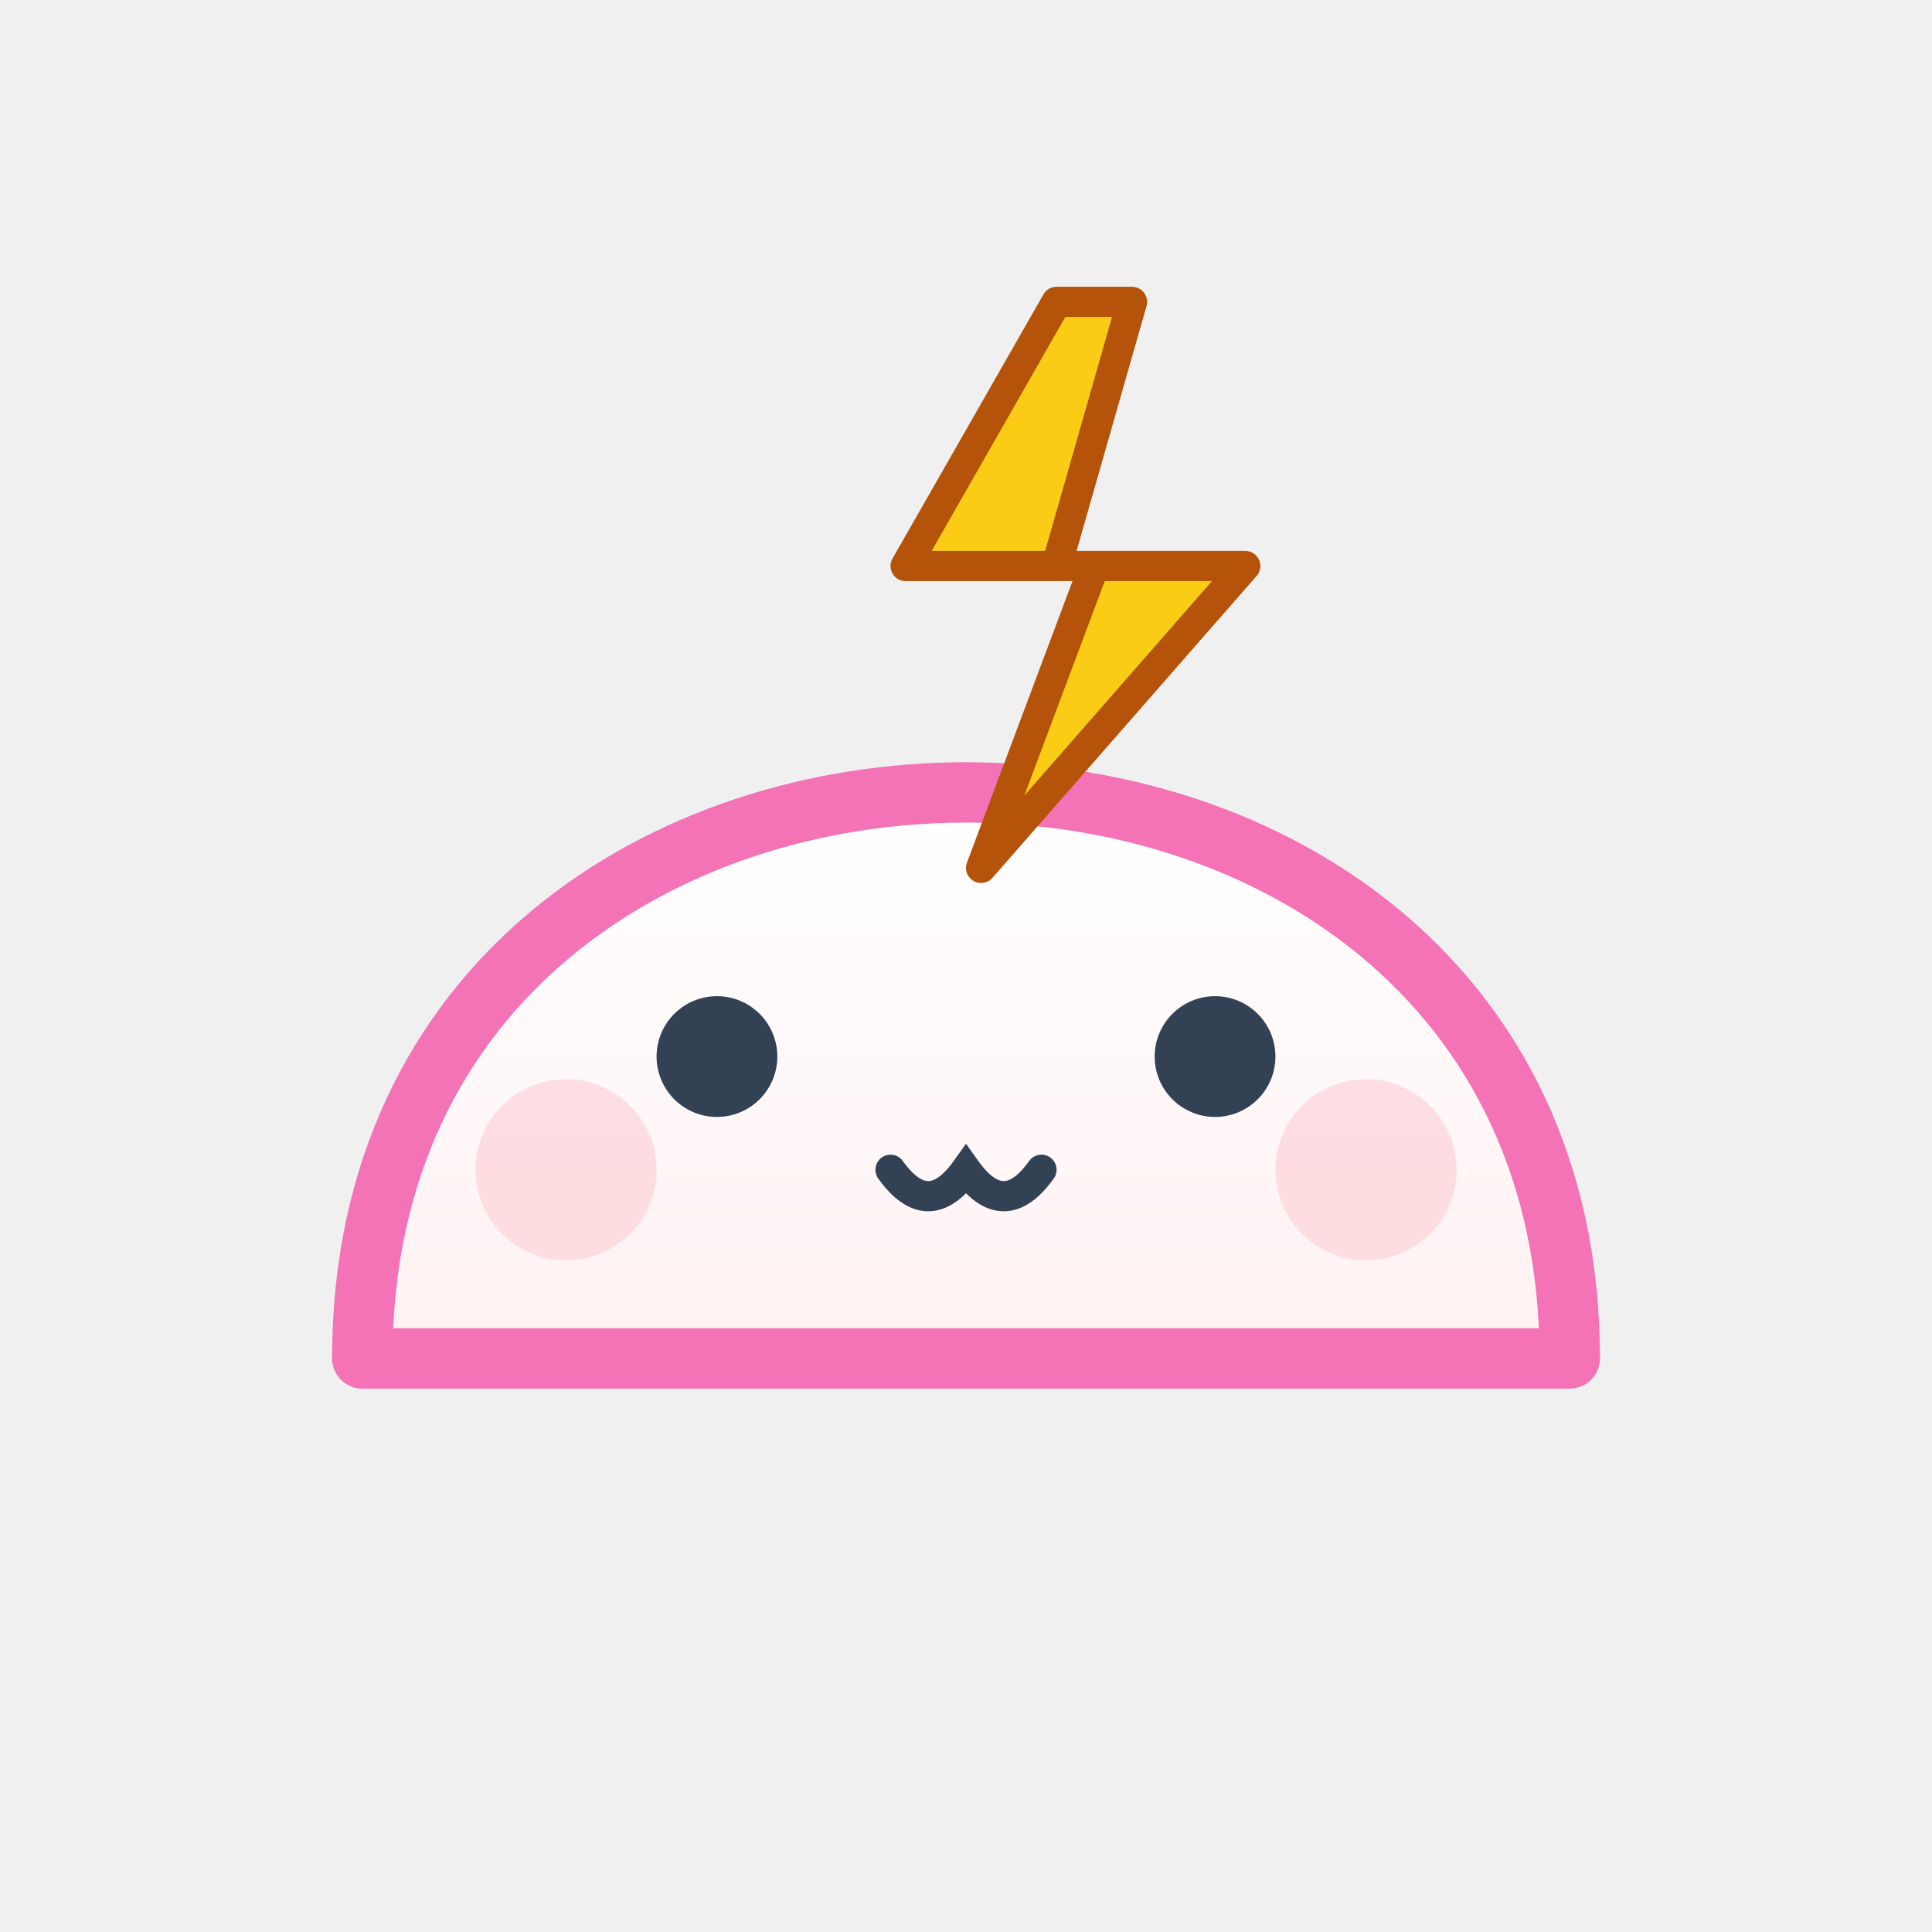
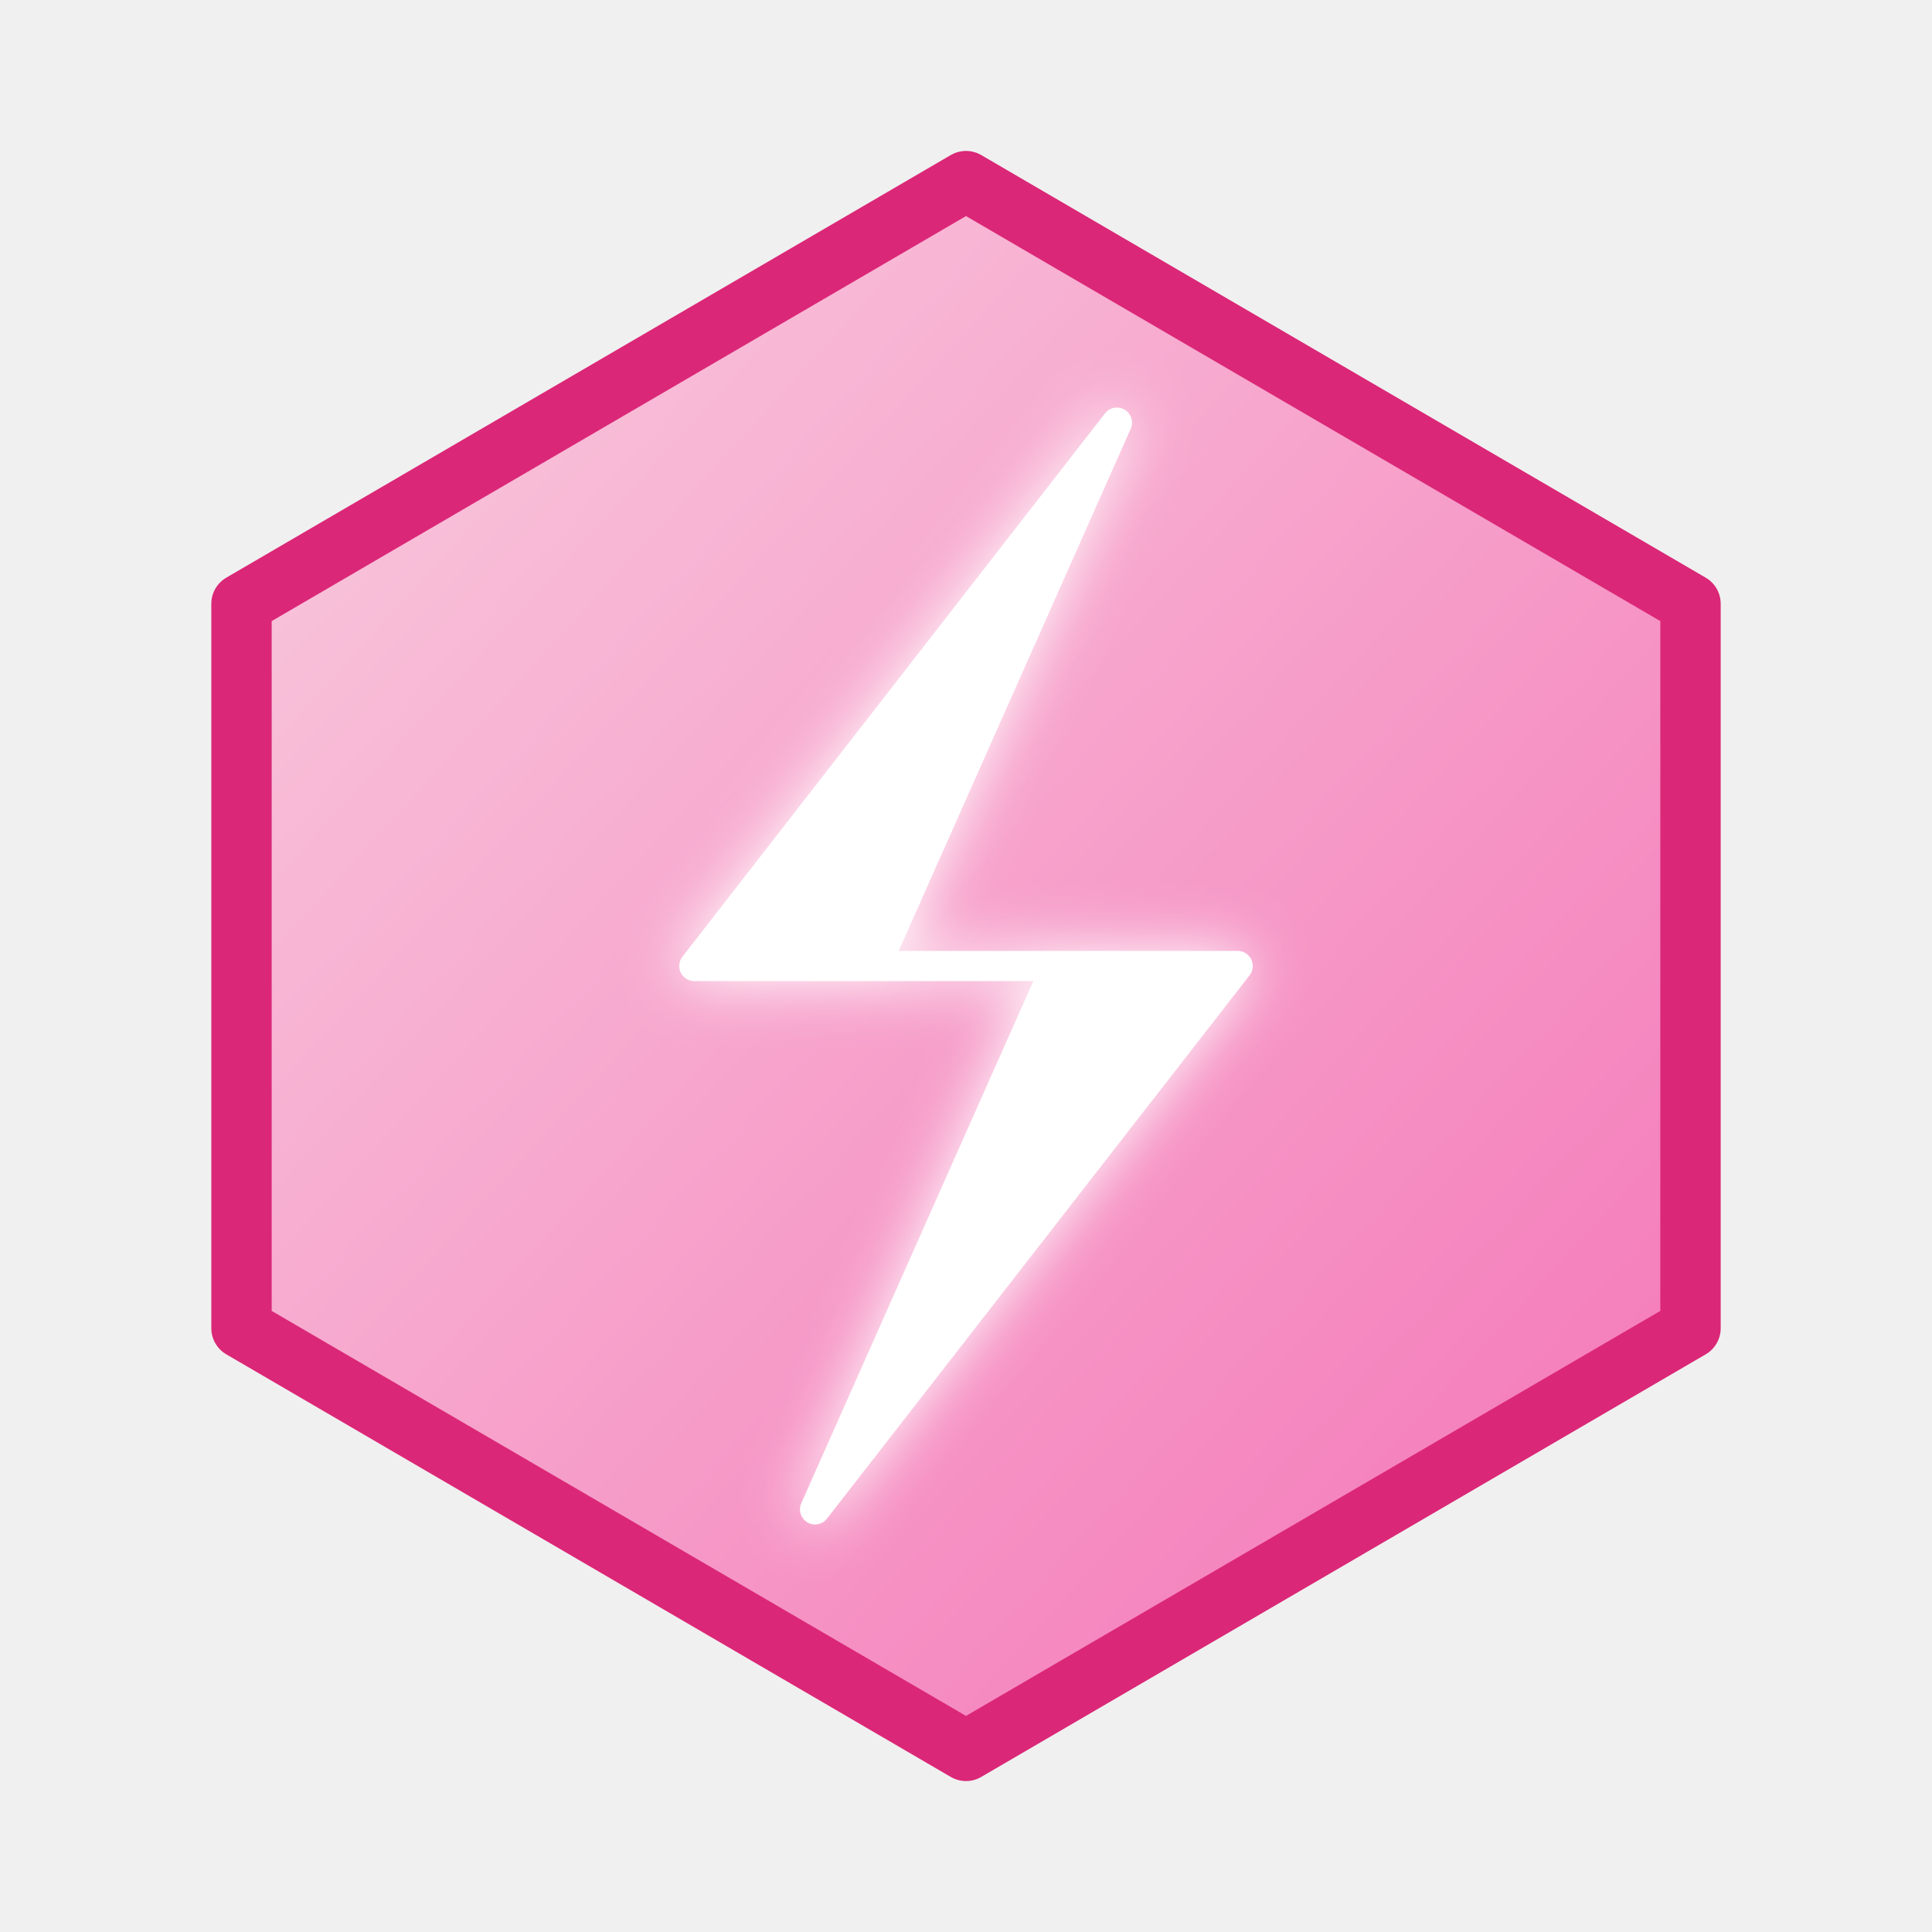
- <svg xmlns="http://www.w3.org/2000/svg" viewBox="0 0 256 256">
+ <svg xmlns="http://www.w3.org/2000/svg" viewBox="0 0 256 256" fill="none">
  <defs>
-     <linearGradient id="bun_body" x1="0%" y1="0%" x2="0%" y2="100%">
-       <stop offset="0%" style="stop-color:#ffffff;stop-opacity:1" />
-       <stop offset="100%" style="stop-color:#fff1f2;stop-opacity:1" />
+     <linearGradient id="bun_gradient" x1="0%" y1="0%" x2="100%" y2="100%">
+       <stop offset="0%" style="stop-color:#f9cedf;stop-opacity:1" />
+       <stop offset="100%" style="stop-color:#f472b6;stop-opacity:1" />
    </linearGradient>
+     <filter id="glow" x="-20%" y="-20%" width="140%" height="140%">
+       <feGaussianBlur stdDeviation="4" result="blur" />
+       <feComposite in="SourceGraphic" in2="blur" operator="over" />
+     </filter>
  </defs>
-   <path d="M48 180 C 48 80, 208 80, 208 180 L 48 180 Z" fill="url(#bun_body)" stroke="#f472b6" stroke-width="8" stroke-linejoin="round" />
-   <circle cx="95" cy="140" r="8" fill="#334155" />
-   <circle cx="161" cy="140" r="8" fill="#334155" />
-   <circle cx="75" cy="155" r="12" fill="#fecdd3" opacity="0.6" />
-   <circle cx="181" cy="155" r="12" fill="#fecdd3" opacity="0.6" />
-   <path d="M118 155 Q 123 162 128 155 Q 133 162 138 155" stroke="#334155" stroke-width="4" stroke-linecap="round" fill="none" />
-   <path d="M140 40 L120 75 H145 L130 115 L165 75 H140 L150 40 Z" fill="#facc15" stroke="#b45309" stroke-width="4" stroke-linejoin="round" />
+   <path d="M128 24L224 80V176L128 232L32 176V80L128 24Z" fill="url(#bun_gradient)" stroke="#db2777" stroke-width="8" stroke-linejoin="round" />
+   <path d="M148 56L92 128H140L108 200L164 128H116L148 56Z" fill="#fff" stroke="#fff" stroke-width="4" stroke-linejoin="round" filter="url(#glow)" />
</svg>
